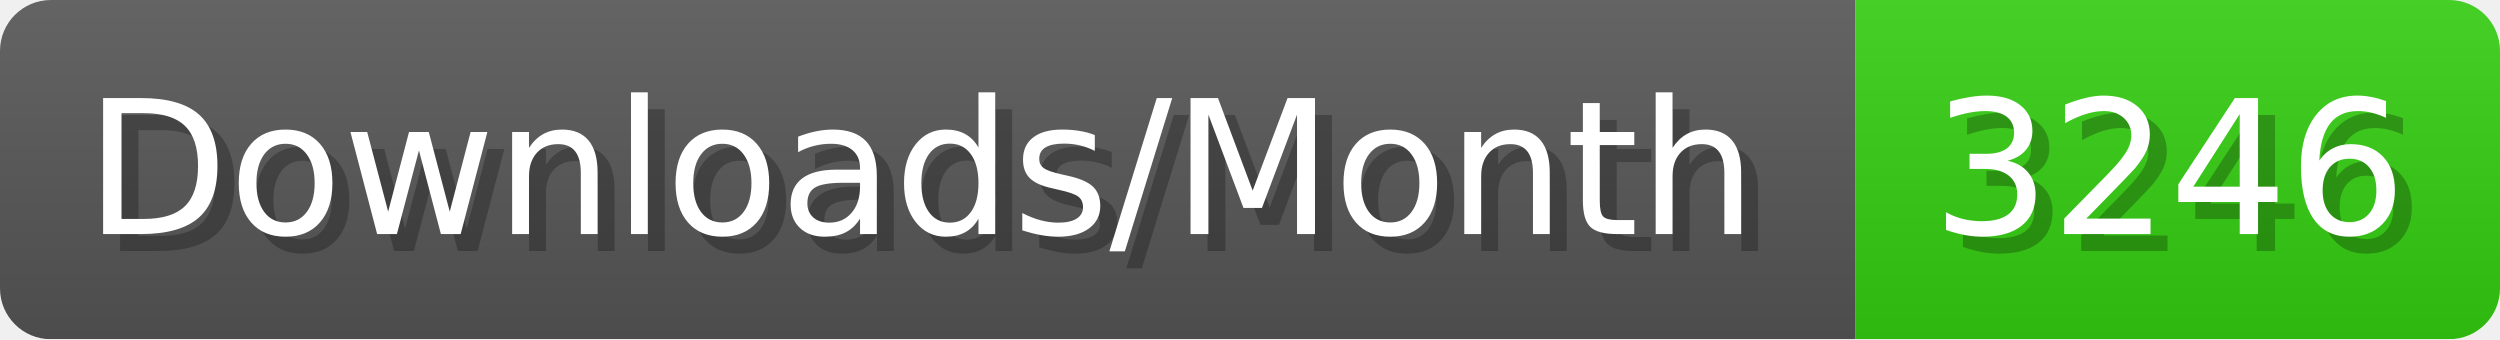
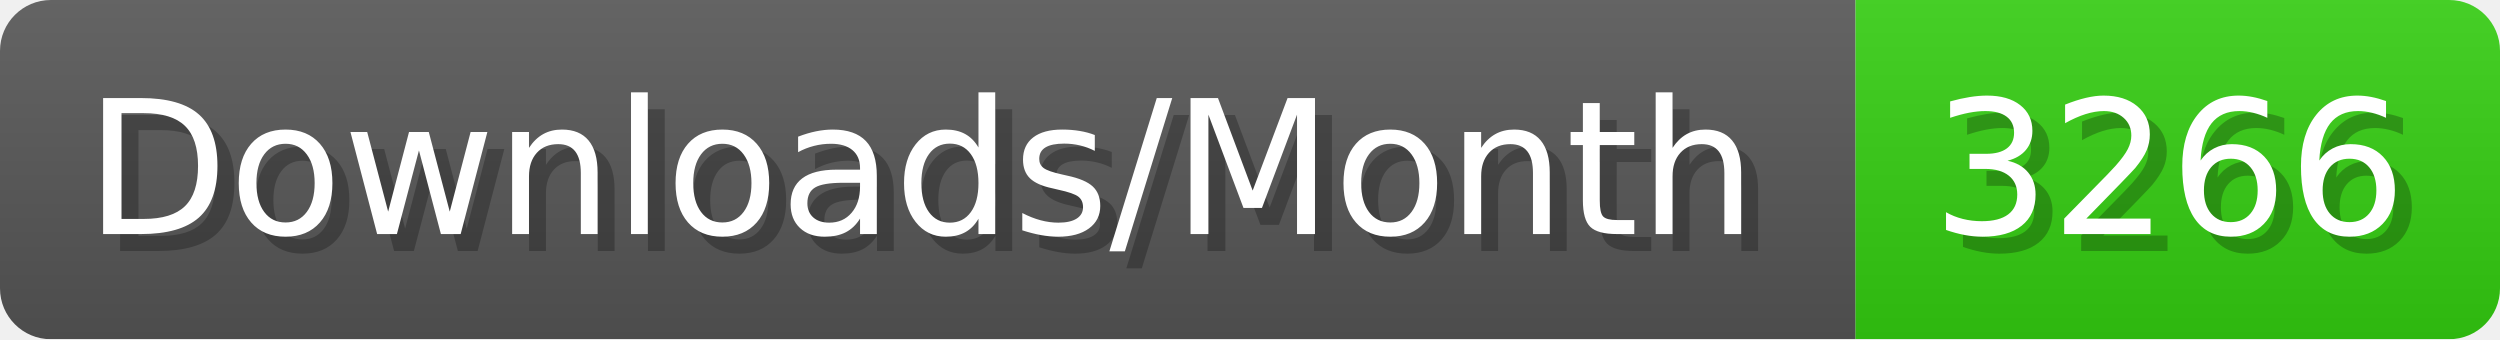
- <svg xmlns="http://www.w3.org/2000/svg" width="147.4" height="20" viewBox="0 0 1474 200" role="img" aria-label="Downloads/Month: 3246">
+ <svg xmlns="http://www.w3.org/2000/svg" width="147.4" height="20" viewBox="0 0 1474 200" role="img" aria-label="Downloads/Month: 3266">
  <linearGradient id="YlXUI" x2="0" y2="100%">
    <stop offset="0" stop-opacity=".1" stop-color="#EEE" />
    <stop offset="1" stop-opacity=".1" />
  </linearGradient>
  <mask id="JHhop">
    <rect width="1474" height="200" rx="30" fill="#FFF" />
  </mask>
  <g mask="url(#JHhop)">
    <rect width="1094" height="200" fill="#555" />
    <rect width="380" height="200" fill="#3C1" x="1094" />
    <rect width="1474" height="200" fill="url(#YlXUI)" />
  </g>
  <g aria-hidden="true" fill="#fff" text-anchor="start" font-family="Verdana,DejaVu Sans,sans-serif" font-size="110">
    <text x="60" y="148" textLength="994" fill="#000" opacity="0.25">Downloads/Month</text>
    <text x="50" y="138" textLength="994">Downloads/Month</text>
-     <text x="1149" y="148" textLength="280" fill="#000" opacity="0.25">3246</text>
-     <text x="1139" y="138" textLength="280">3246</text>
+     <text x="1149" y="148" textLength="280" fill="#000" opacity="0.25">3266</text>
+     <text x="1139" y="138" textLength="280">3266</text>
  </g>
</svg>
